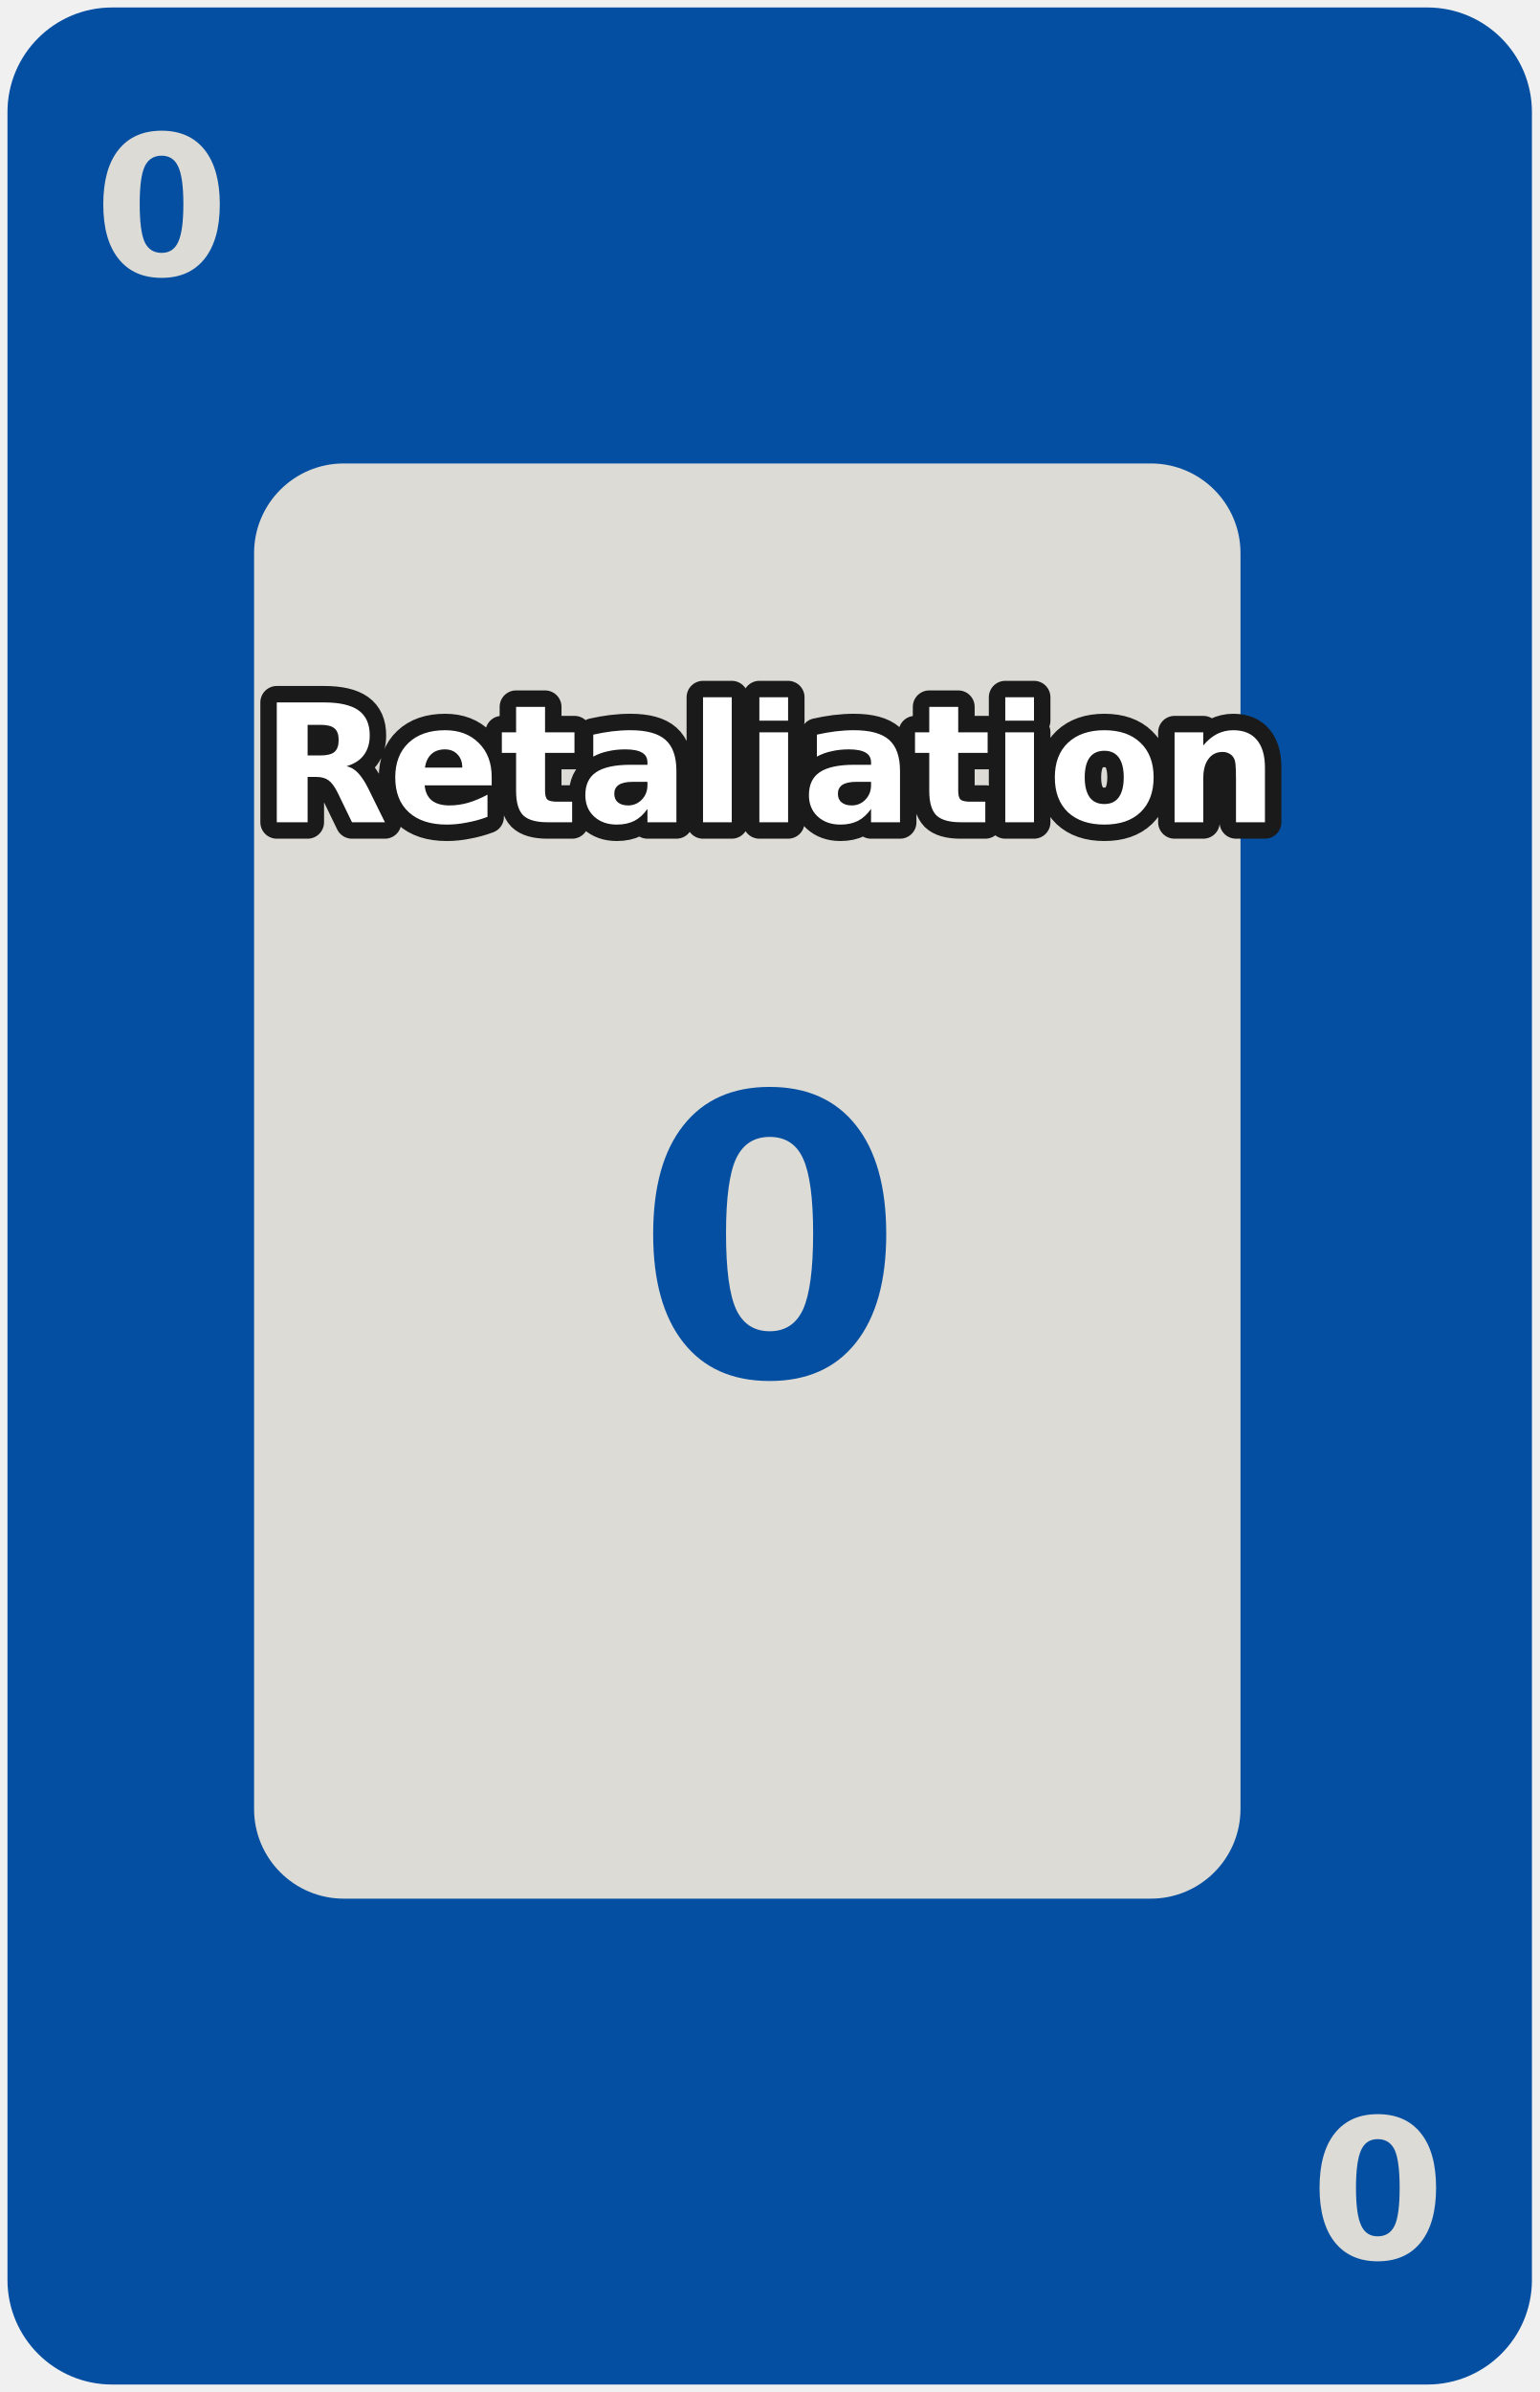
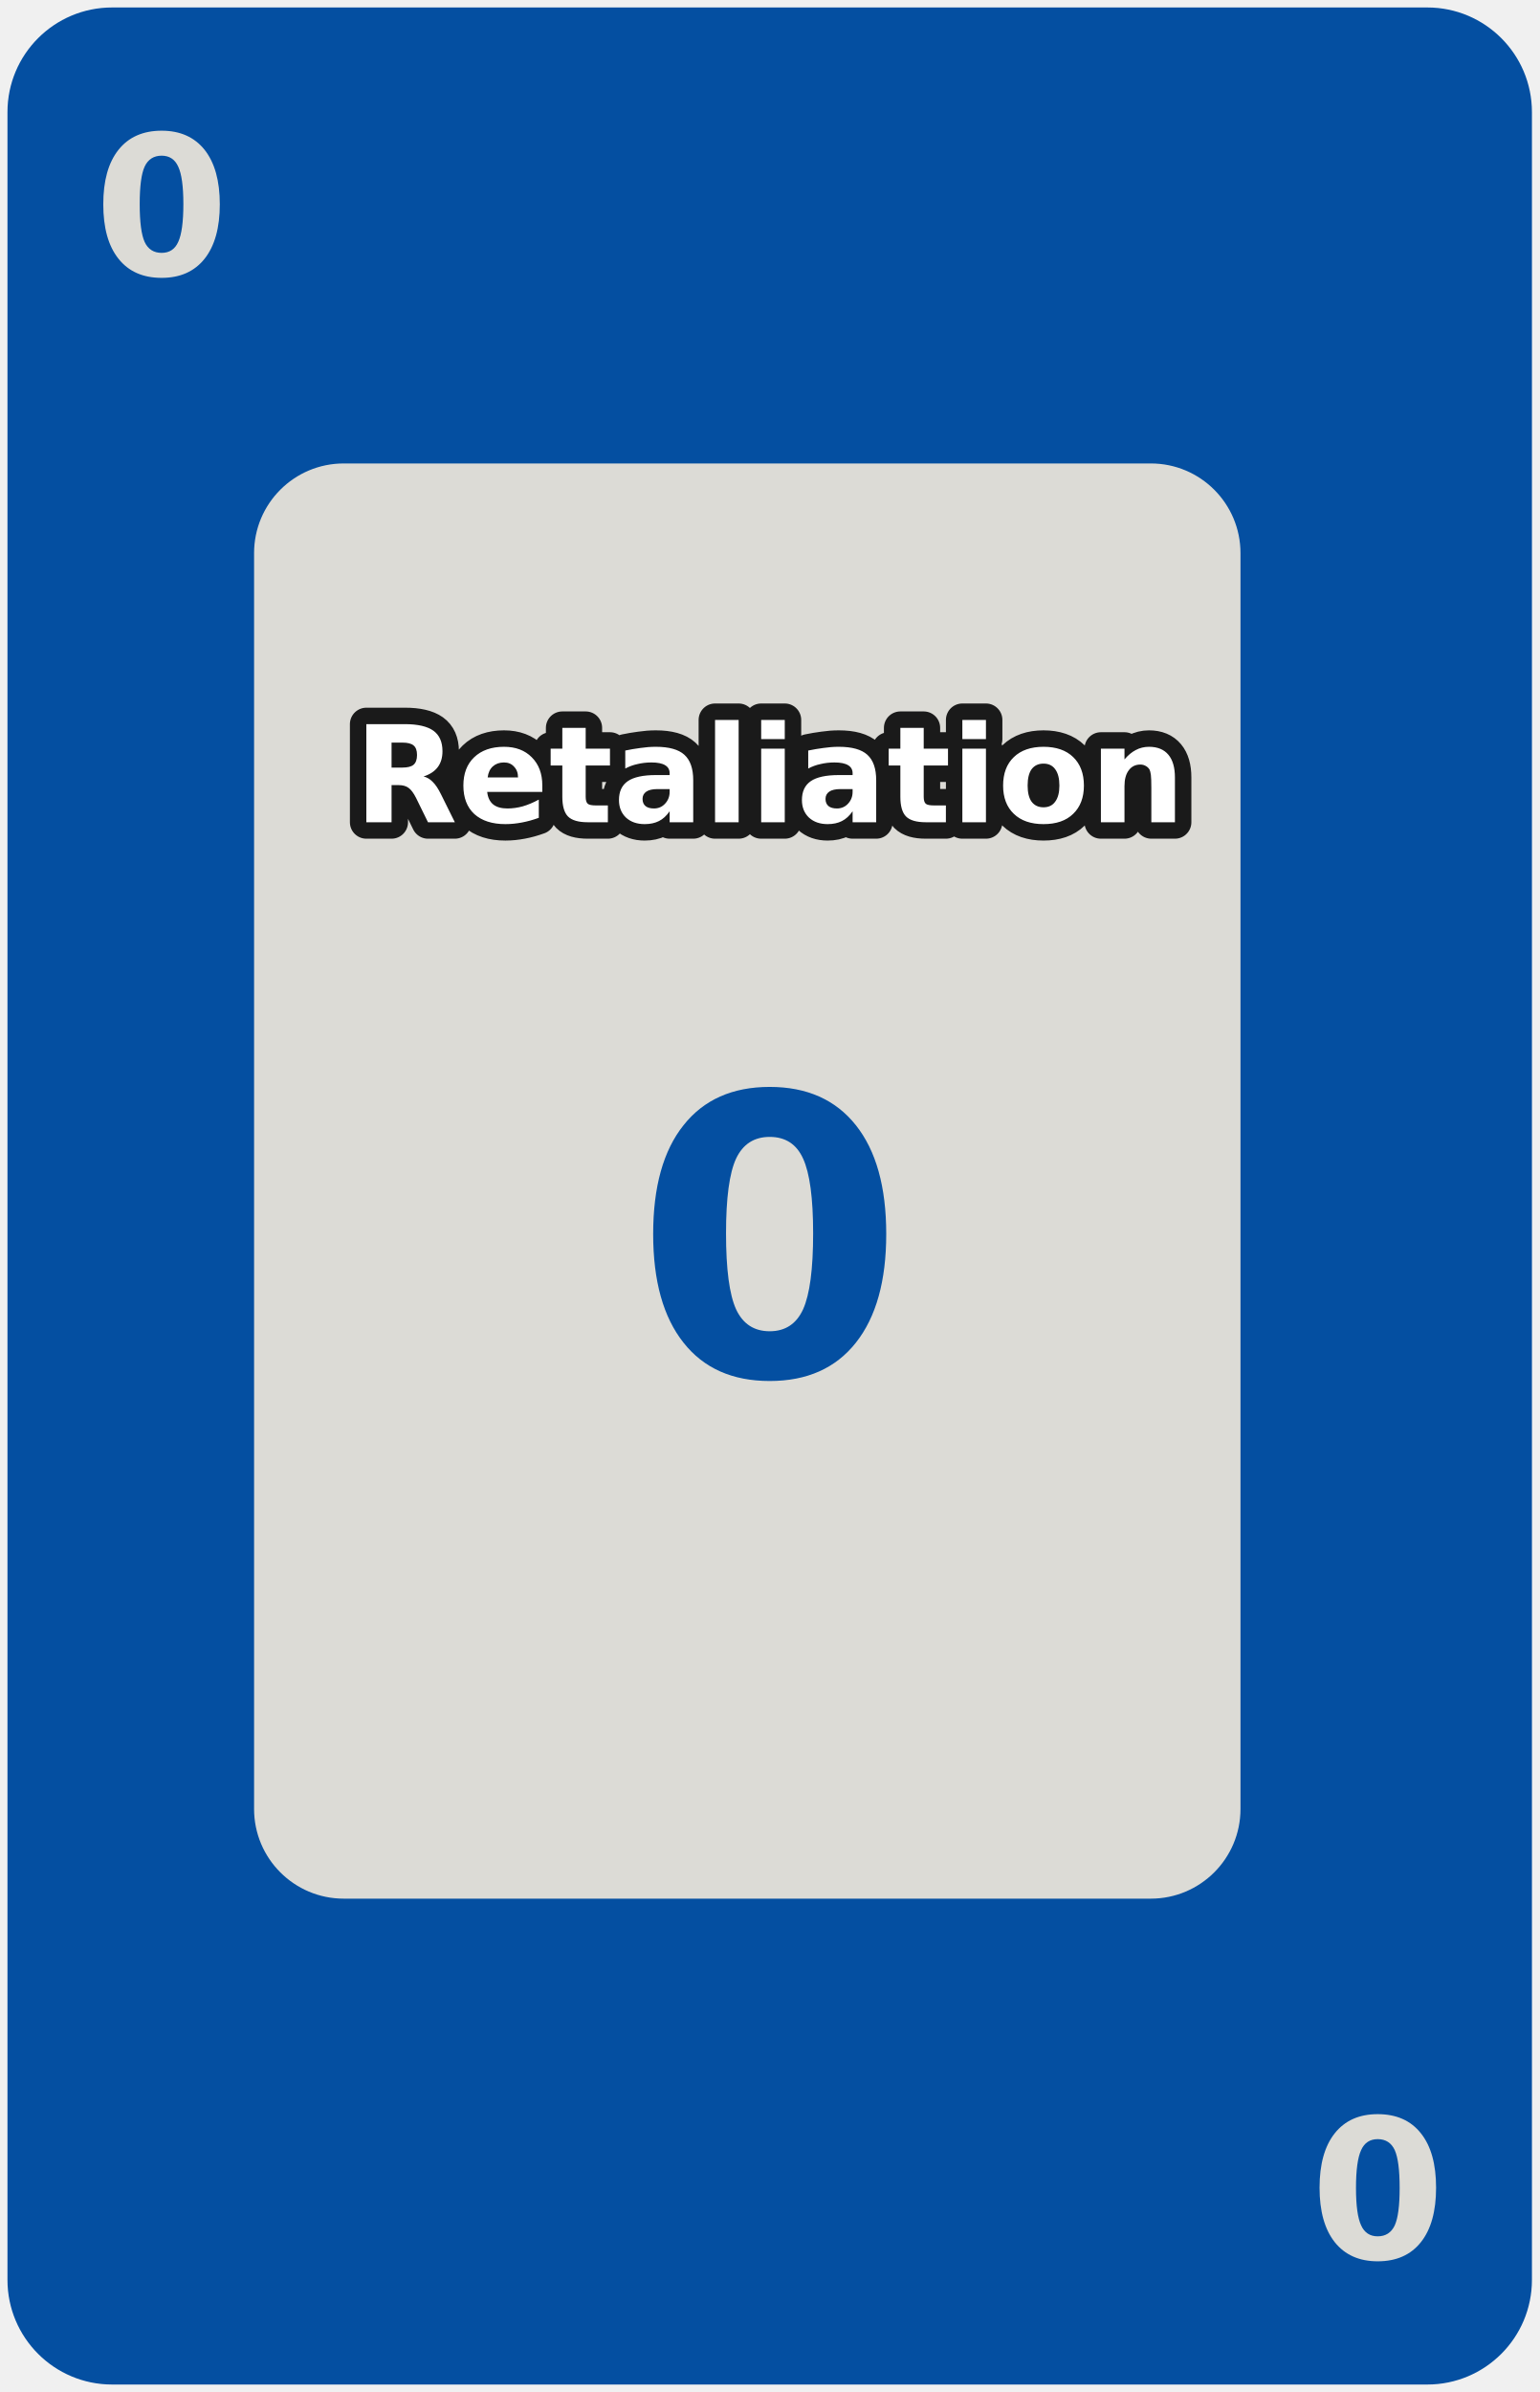
<svg xmlns="http://www.w3.org/2000/svg" width="103" height="160" viewBox="0 0 103 160">
  <rect x="0.5" y="0.5" width="102" height="159" rx="7" fill="#044FA1" />
  <rect x="17" y="31" width="66" height="96" rx="6" fill="#DCDBD6" />
-   <text x="51.50" y="55.00" font-family="'DejaVu Sans', Verdana, Geneva, sans-serif" font-size="11" font-weight="bold" fill="#1A1A1A" text-anchor="middle" stroke="#1A1A1A" stroke-width="2.2" stroke-linejoin="round">Retaliation</text>
-   <text x="51.50" y="55.00" font-family="'DejaVu Sans', Verdana, Geneva, sans-serif" font-size="11" font-weight="bold" fill="#FFFFFF" text-anchor="middle">Retaliation</text>
+   <text x="51.50" y="55.00" font-family="'DejaVu Sans', Verdana, Geneva, sans-serif" font-size="9" font-weight="bold" fill="#1A1A1A" text-anchor="middle" stroke="#1A1A1A" stroke-width="2.2" stroke-linejoin="round">Retaliation</text>
+   <text x="51.50" y="55.00" font-family="'DejaVu Sans', Verdana, Geneva, sans-serif" font-size="9" font-weight="bold" fill="#FFFFFF" text-anchor="middle">Retaliation</text>
  <text x="51.50" y="92.00" font-family="'DejaVu Sans', Verdana, Geneva, sans-serif" font-size="26" font-weight="bold" fill="#044FA1" text-anchor="middle">0</text>
  <text x="10.81" y="18.40" font-family="'DejaVu Sans', Verdana, Geneva, sans-serif" font-size="13" font-weight="bold" fill="#DCDBD6" text-anchor="middle">0</text>
  <text x="92.19" y="141.60" font-family="'DejaVu Sans', Verdana, Geneva, sans-serif" font-size="13" font-weight="bold" fill="#DCDBD6" text-anchor="middle" transform="rotate(180 92.19 141.60)">0</text>
</svg>
